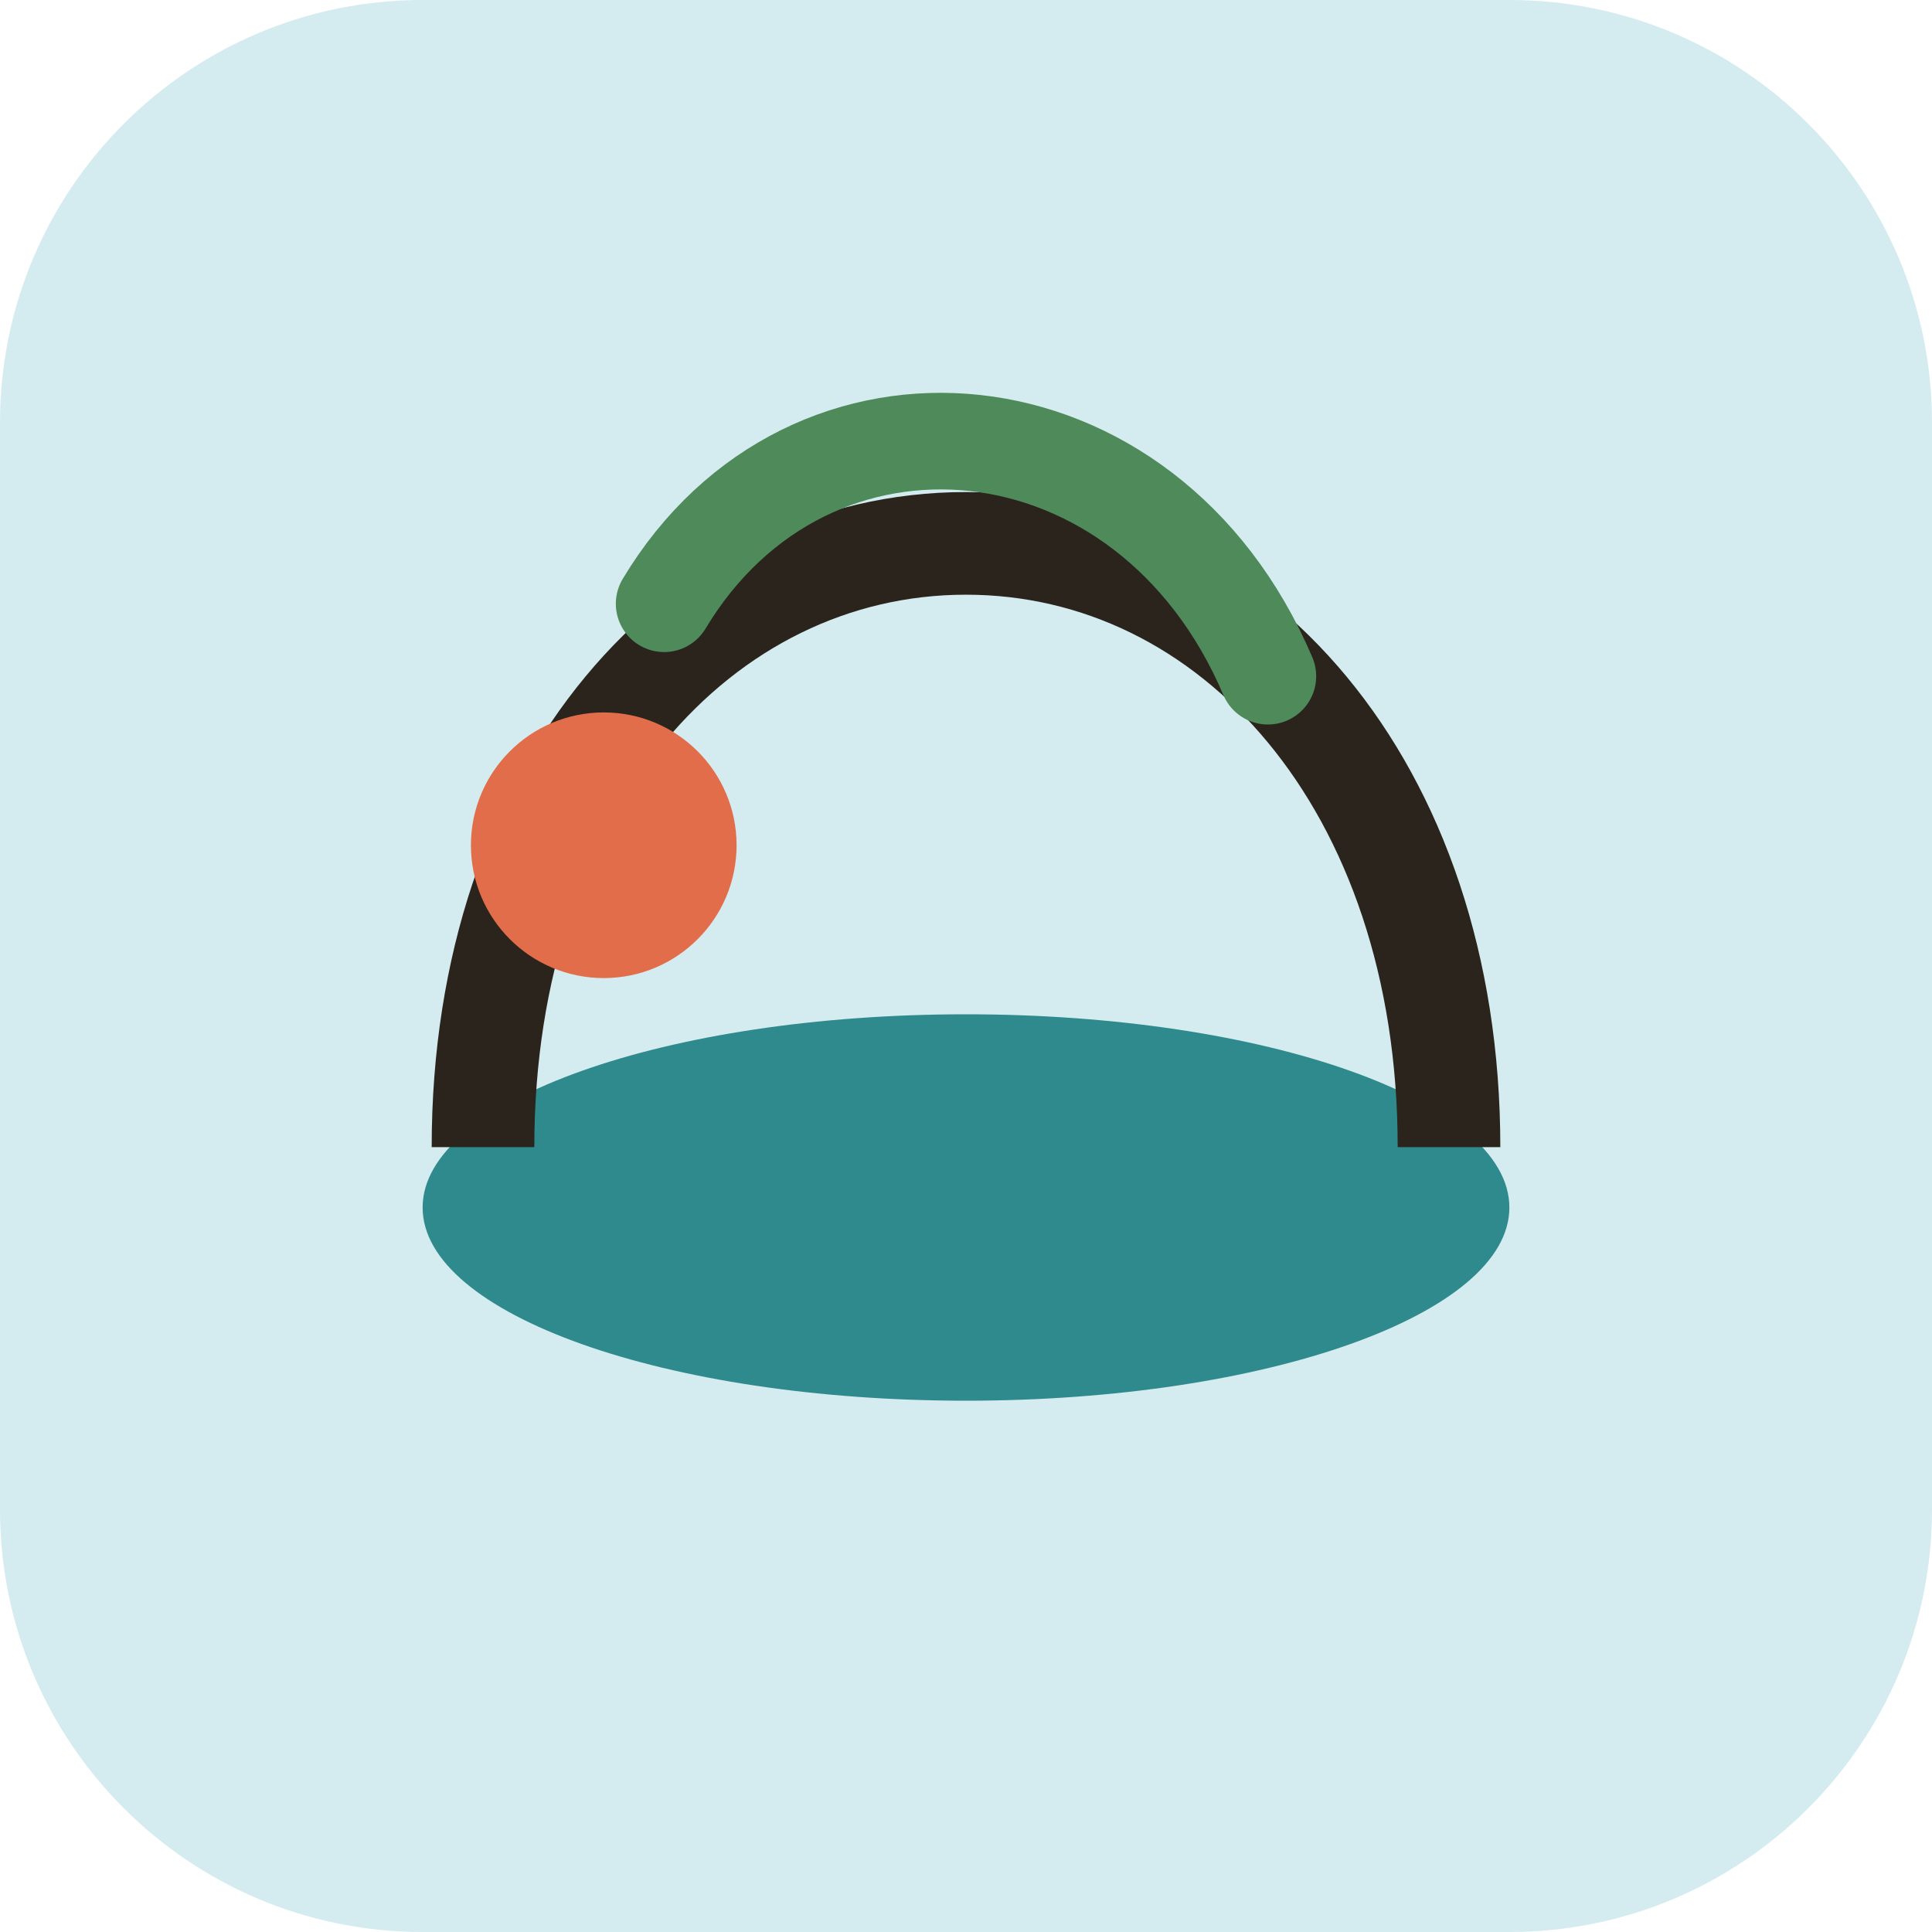
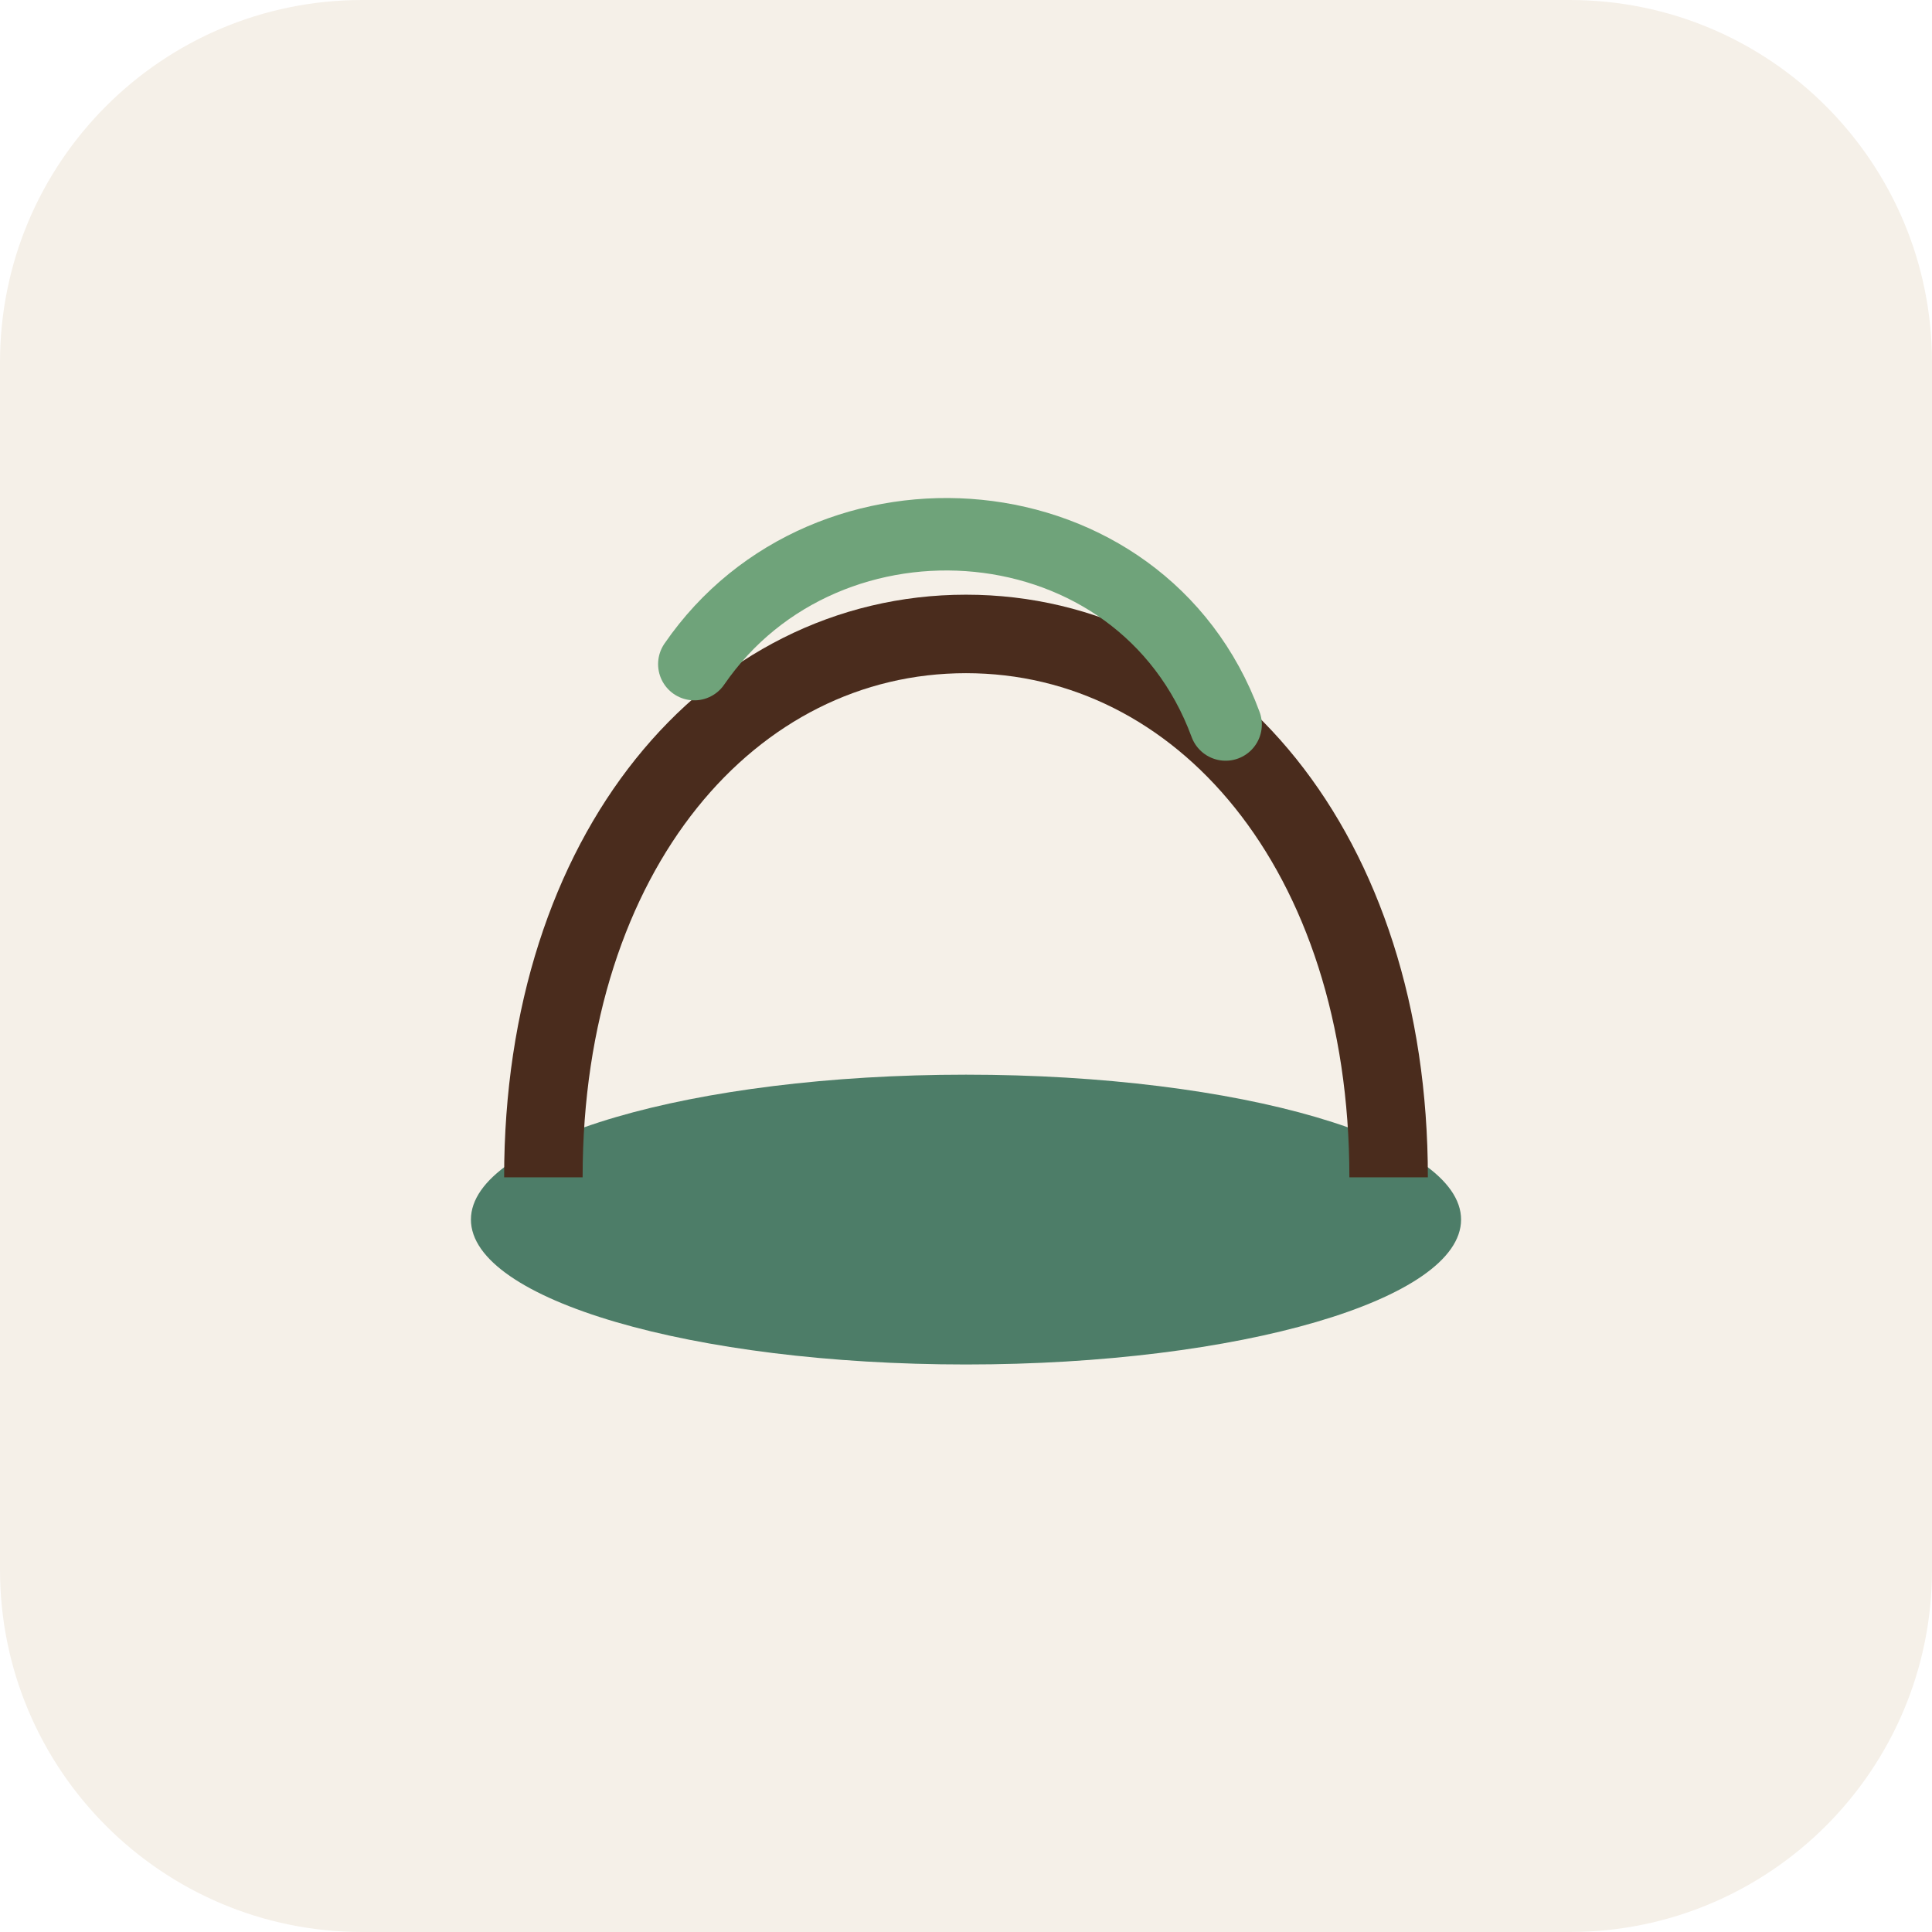
<svg xmlns="http://www.w3.org/2000/svg" viewBox="0 0 32 32" fill="none">
-   <rect width="32" height="32" rx="7" fill="#d4ebf0" />
-   <ellipse cx="16" cy="20" rx="9" ry="3.2" fill="#2e8a8c" />
-   <path d="M8 19c0-6 3.6-10 8-10s8 4 8 10" fill="none" stroke="#2a241c" stroke-width="1.7" />
-   <path d="M11 10c2.4-4 8-3.5 10 1.2" fill="none" stroke="#4f8b5a" stroke-width="1.6" stroke-linecap="round" />
-   <circle cx="10" cy="14" r="2.2" fill="#e26d4a" />
+   <rect width="32" height="32" rx="6" fill="#f5f0e8" />
+   <ellipse cx="16" cy="20.2" rx="8.2" ry="2.4" fill="#4d7d68" />
+   <path d="M9 19.5c0-5.4 3.1-9 7-9s7 3.6 7 9" stroke="#4a2c1d" stroke-width="1.3" fill="none" />
+   <path d="M11.5 11c2.2-3.2 7.4-2.8 8.8 1" stroke="#6fa37a" stroke-width="1.2" stroke-linecap="round" fill="none" />
</svg>
